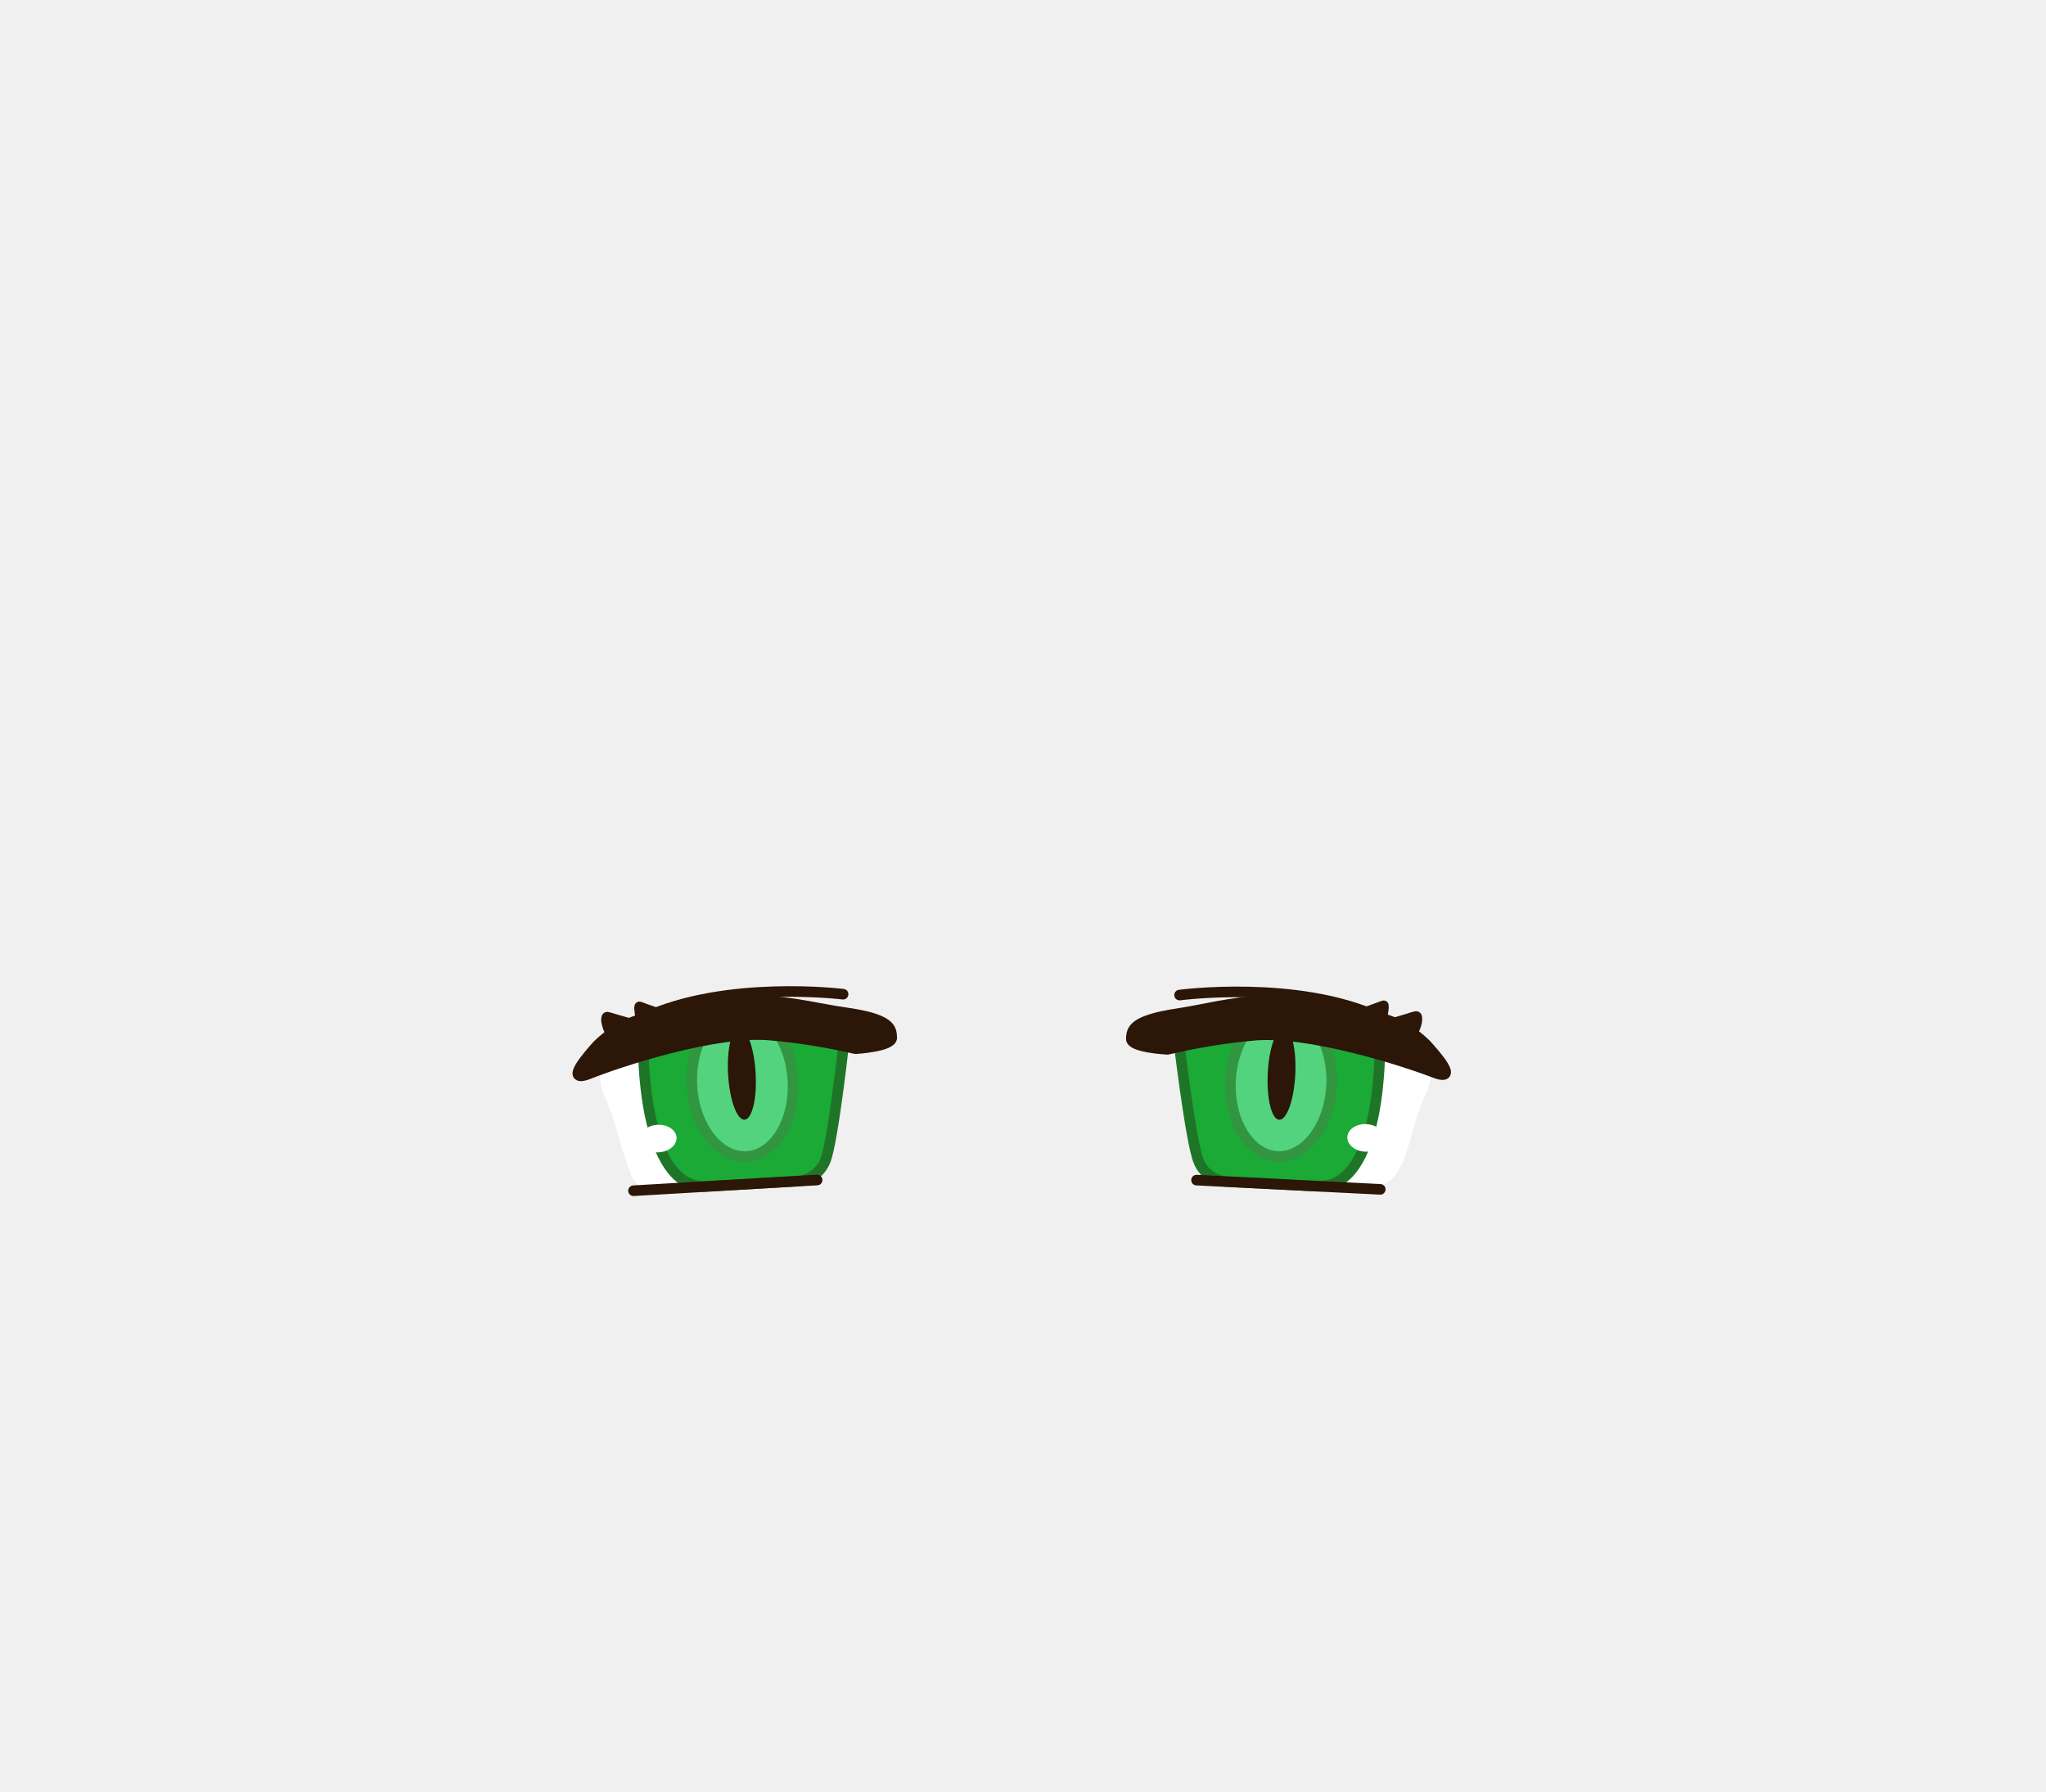
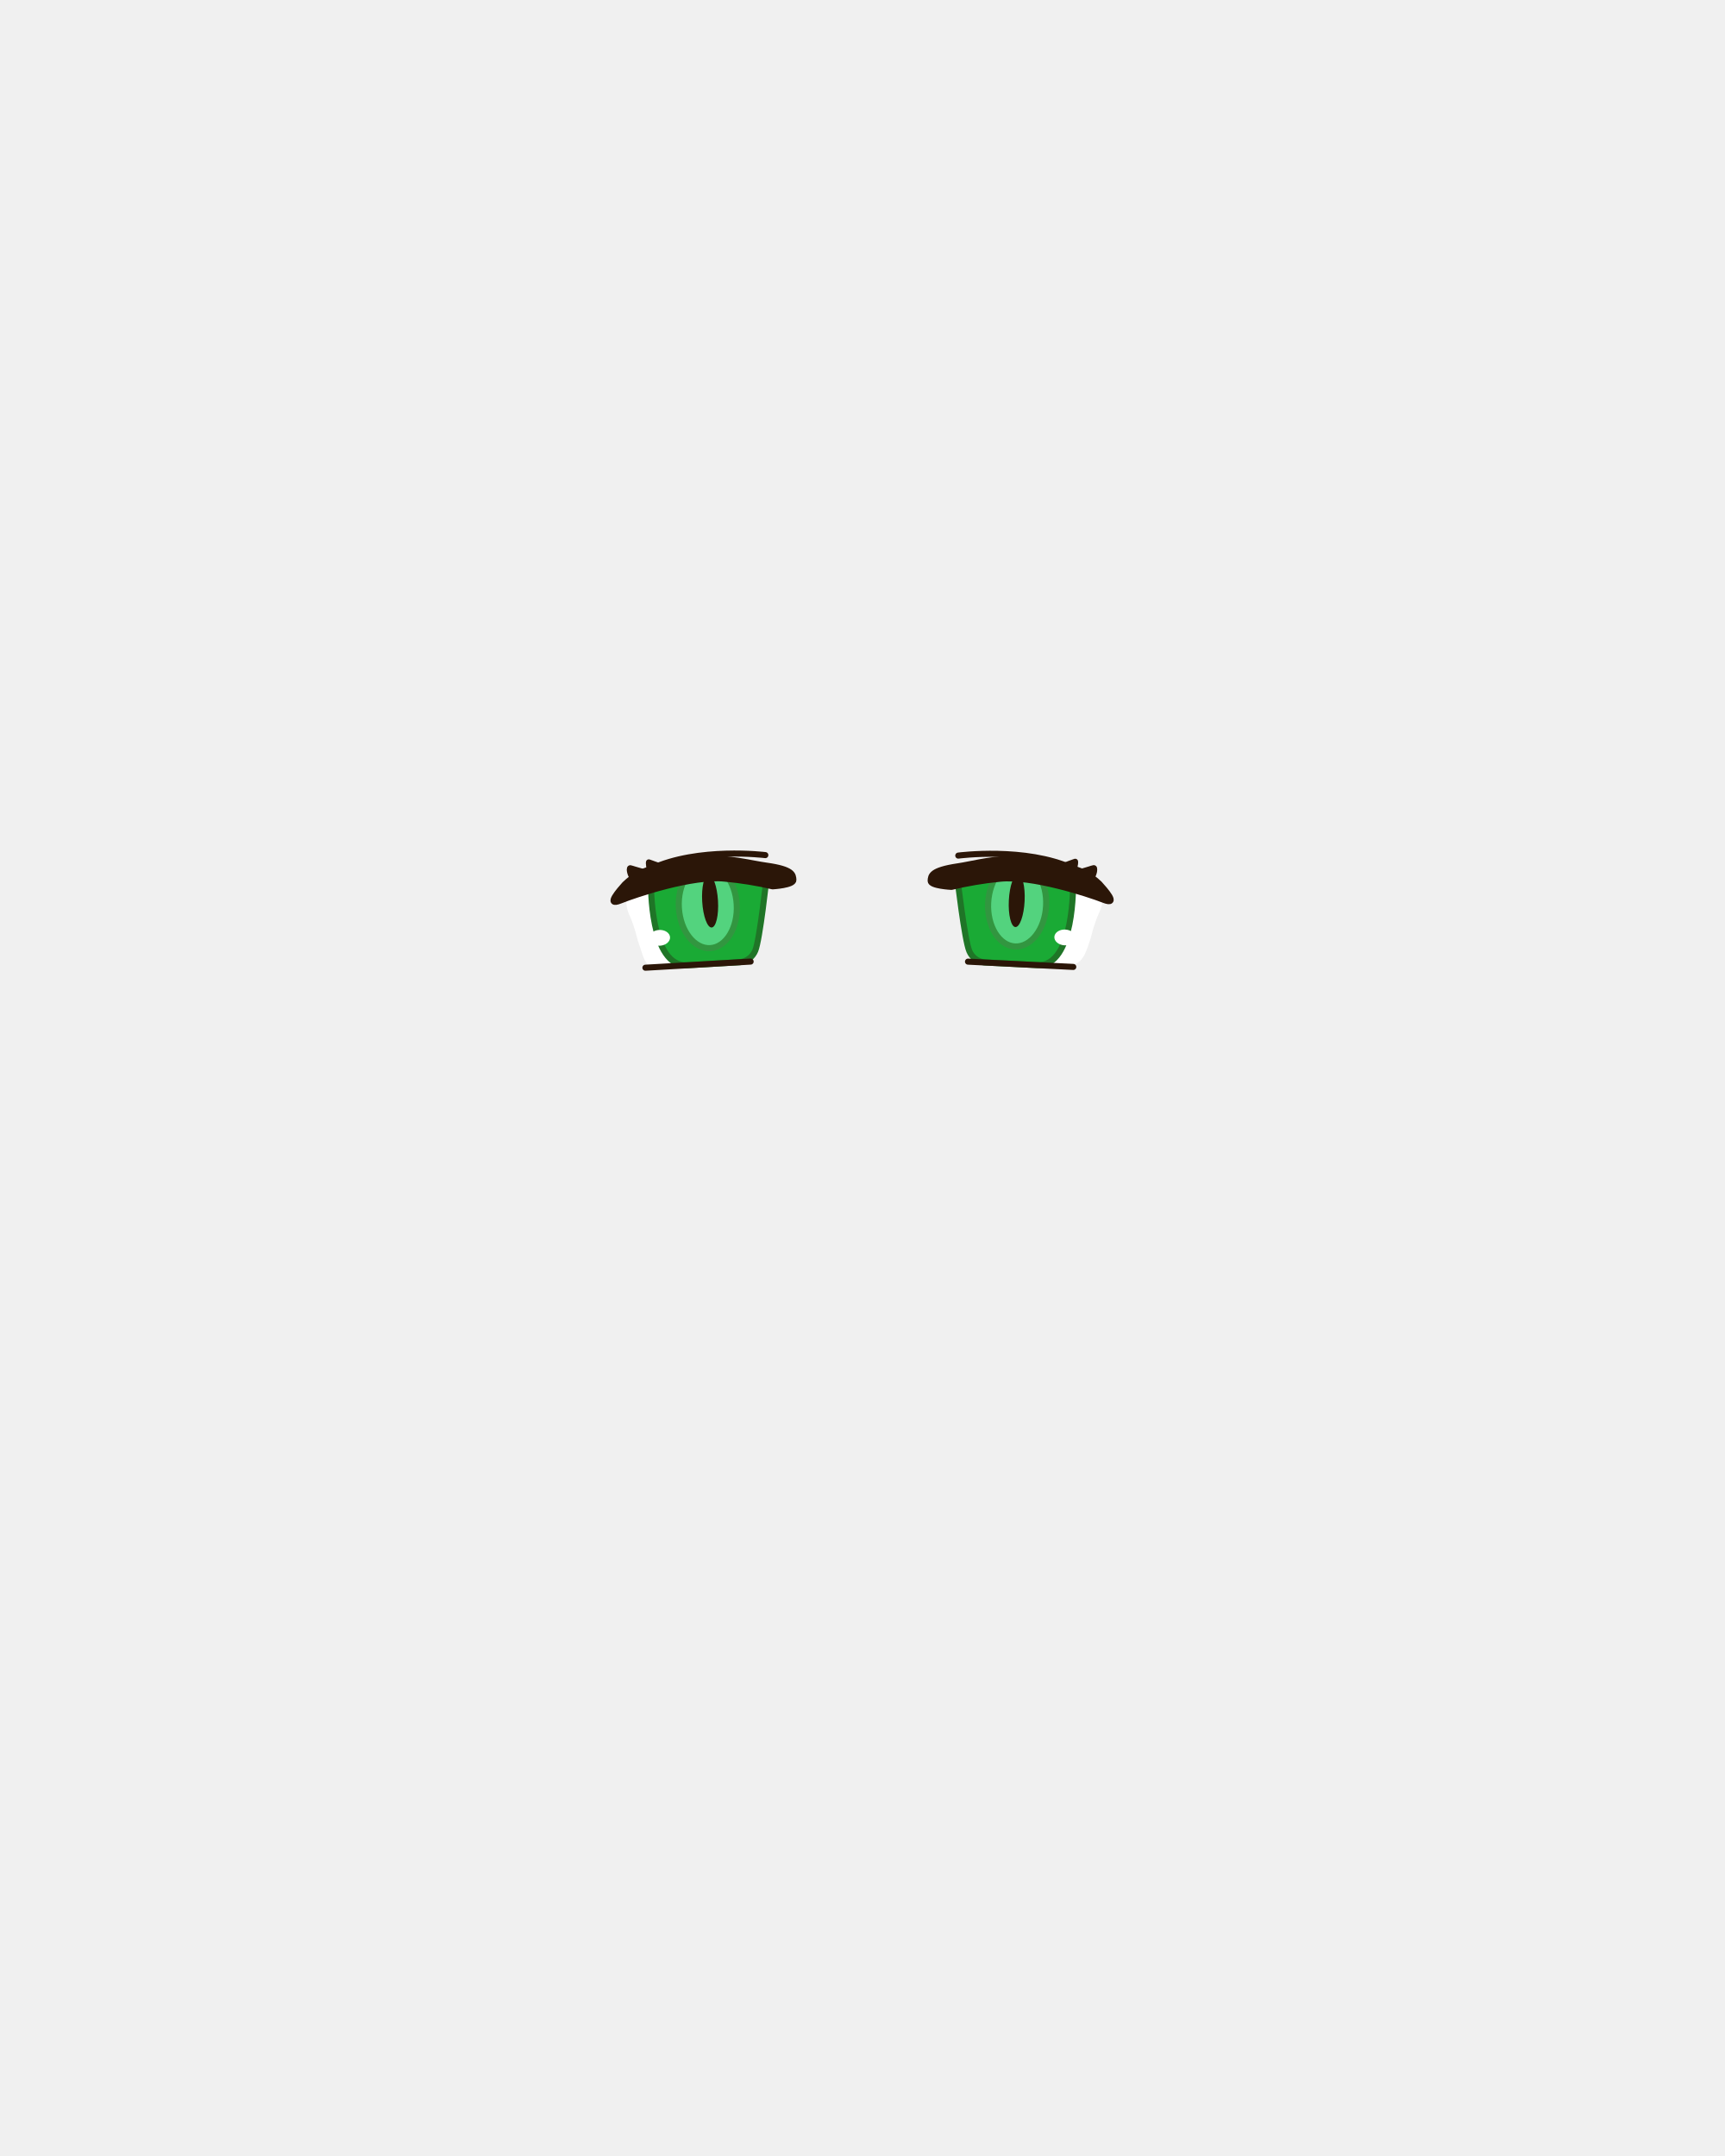
- <svg xmlns="http://www.w3.org/2000/svg" viewBox="0 0 193 169">
+ <svg xmlns="http://www.w3.org/2000/svg" id="눈" viewBox="0 0 284 355">
  <defs>
    <style>.cls-1{fill:#fff;}.cls-2{fill:#1aaa35;stroke:#1f7527;}.cls-2,.cls-3{stroke-miterlimit:10;}.cls-3{fill:#53d37e;stroke:#329640;}.cls-4,.cls-5{fill:#2b1608;}.cls-5,.cls-6,.cls-7{stroke:#2b1608;stroke-linecap:round;stroke-linejoin:round;}.cls-6{fill:none;}.cls-7{fill:#cea284;}</style>
  </defs>
-   <g id="눈">
-     <path class="cls-1" d="M125.31,106.46a48.65,48.65,0,0,0,1.22-7.29,1.53,1.53,0,0,1,1.1-1.45,13.78,13.78,0,0,1,6,.43l.06,0,.06,0,.19.08.11.08.12.08.12.12s.06,0,.08.08l.11.16.05.07a1.12,1.12,0,0,1,.11.25h0a.43.43,0,0,0,0,.07c.11.38.27.77.36,1.15a5.53,5.53,0,0,1-.61,3.13,23.66,23.66,0,0,0-1,2.83,24.69,24.69,0,0,1-.84,2.78c-.38,1-.88,2.28-2,2.67a5.59,5.59,0,0,1-1.78.18c-.56,0-1.13,0-1.7,0a2.81,2.81,0,0,1-1.89-.33,2.11,2.11,0,0,1-.67-1.85A16.45,16.45,0,0,1,125.31,106.46Z" />
-     <path class="cls-1" d="M65.76,106.63a44.71,44.71,0,0,1-1.15-6.88,1.45,1.45,0,0,0-1-1.37,13.14,13.14,0,0,0-5.68.4l-.06,0-.06,0-.17.08-.11.07-.11.08-.11.11a.6.6,0,0,0-.08.08,1.3,1.3,0,0,0-.1.15.18.18,0,0,0-.05.07,1.63,1.63,0,0,0-.11.23h0l0,.07c-.11.36-.25.72-.34,1.08a5.29,5.29,0,0,0,.57,3,22.17,22.17,0,0,1,.93,2.67,23.93,23.93,0,0,0,.79,2.62c.36.93.63,2.53,1.65,2.9.54.19,1.32-.22,1.88-.21l1.6,0a2.64,2.64,0,0,0,1.79-.32,2,2,0,0,0,.63-1.74A15.26,15.26,0,0,0,65.76,106.63Z" />
-     <path class="cls-2" d="M60.68,98.38s-.24,13.92,6,13.55l8.66-.5a3.09,3.09,0,0,0,2.5-1.89c.76-1.78,1.89-12.28,1.89-12.28S68.17,92.72,60.68,98.38Z" />
-     <ellipse class="cls-3" cx="70.03" cy="102.18" rx="4.77" ry="6.94" transform="translate(-5.85 4.27) rotate(-3.35)" />
-     <ellipse class="cls-4" cx="69.98" cy="101.31" rx="1.3" ry="4.34" transform="translate(-5.8 4.26) rotate(-3.35)" />
-     <path class="cls-5" d="M58.85,96.75a12.5,12.5,0,0,0-2.5,1.88c-.82.92-3.26,3.67-.72,2.65s11.93-4.17,17.18-3.61a57.6,57.6,0,0,1,7.89,1.27s3.47-.2,3.42-1.06-.1-1.74-4.48-2.35S69,92.67,58.85,96.75Z" />
-     <path class="cls-6" d="M79.53,93.8S68.47,92.42,60.7,96.06" />
-     <line class="cls-7" x1="59.76" y1="112.34" x2="77.08" y2="111.33" />
-     <ellipse class="cls-1" cx="62.08" cy="107.42" rx="1.74" ry="1.3" transform="translate(-6.17 3.81) rotate(-3.35)" />
-     <path class="cls-4" d="M59.42,96.45l-2-.59a.29.29,0,0,0-.16,0c-.12,0-.14.2-.13.32A3.3,3.3,0,0,0,57.92,98" />
-     <path class="cls-4" d="M59.52,96.09l-1.42-.41c-.23-.07-.46-.15-.69-.2a.55.55,0,0,0-.66.42,1.38,1.38,0,0,0,0,.67,3.54,3.54,0,0,0,.17.58,3.89,3.89,0,0,0,.7,1.13.37.37,0,0,0,.53-.53l-.1-.12,0,0a1.43,1.43,0,0,1-.15-.22,2.64,2.64,0,0,1-.23-.44c0,.06,0-.05,0-.06a.93.93,0,0,1,0-.13,2.17,2.17,0,0,1-.07-.24,2,2,0,0,1,0-.24.17.17,0,0,1,0-.07h0a.34.34,0,0,0,0-.1c0-.08,0,0,0,0a.22.22,0,0,1,0,.08.2.2,0,0,1-.18.06s.23.07.26.08l.61.18,1.2.35a.38.38,0,0,0,.2-.73Z" />
-     <path class="cls-4" d="M60.38,96.19c-.09-.39-.16-.79-.22-1.19,0,0,0-.11,0-.14a.14.14,0,0,1,.14,0l1.67.59" />
-     <path class="cls-4" d="M60.74,96.09c-.06-.25-.11-.51-.15-.77l0-.17,0-.11s0-.1,0-.06,0,0,0,0c.1.43-.52.2-.3.27l.19.07,1.48.52a.37.37,0,0,0,.46-.26.4.4,0,0,0-.26-.46l-.89-.31-.44-.16a2.7,2.7,0,0,0-.4-.14.47.47,0,0,0-.57.34,1.33,1.33,0,0,0,0,.56c0,.31.11.61.18.91a.37.37,0,0,0,.46.27.39.39,0,0,0,.26-.47Z" />
-     <path class="cls-2" d="M130.16,98.31s.35,13.92-5.9,13.6l-8.66-.44a3.05,3.05,0,0,1-2.51-1.86c-.78-1.78-2-12.26-2-12.26S122.63,92.71,130.16,98.31Z" />
-     <ellipse class="cls-3" cx="120.85" cy="102.18" rx="6.94" ry="4.77" transform="translate(12.7 217.72) rotate(-87.11)" />
-     <ellipse class="cls-4" cx="120.89" cy="101.32" rx="4.34" ry="1.3" transform="translate(13.6 216.94) rotate(-87.11)" />
-     <path class="cls-5" d="M132,96.66a12.54,12.54,0,0,1,2.51,1.87c.82.91,3.29,3.64.73,2.64S123.28,97.09,118,97.7A57.86,57.86,0,0,0,110.14,99s-3.46-.17-3.42-1,.09-1.73,4.47-2.38S121.76,92.67,132,96.66Z" />
-     <path class="cls-6" d="M111.27,93.88s11.06-1.47,18.85,2.11" />
-     <line class="cls-7" x1="130.2" y1="112.21" x2="112.87" y2="111.34" />
-     <ellipse class="cls-1" cx="128.84" cy="107.36" rx="1.3" ry="1.74" transform="translate(15.11 230.62) rotate(-87.11)" />
-     <path class="cls-4" d="M131.41,96.37l2-.6a.26.26,0,0,1,.15,0c.13,0,.15.2.13.33a3.26,3.26,0,0,1-.8,1.84" />
-     <path class="cls-4" d="M131.51,96.74l1.19-.36.6-.18.15,0,.13,0c-.09.06-.18-.07-.22-.12s0,0,0,0h0v.09s0,0,0,.07,0,0,0,0,0,.15,0,.23a3,3,0,0,1-.17.5s0,0,0,0a.31.31,0,0,1-.05.1,1.71,1.71,0,0,1-.13.23,1.87,1.87,0,0,1-.28.38.39.39,0,0,0,0,.53.38.38,0,0,0,.53,0,3.61,3.61,0,0,0,.69-1.12,3.18,3.18,0,0,0,.17-.58,1.74,1.74,0,0,0,0-.68.55.55,0,0,0-.67-.41,6,6,0,0,0-.69.2l-1.41.42a.38.38,0,0,0,.2.73Z" />
-     <path class="cls-4" d="M130.45,96.12a11.82,11.82,0,0,0,.2-1.19c0-.06,0-.12,0-.15s-.09,0-.14,0l-1.65.6" />
-     <path class="cls-4" d="M130.81,96.22c.07-.3.12-.61.17-.91a1.77,1.77,0,0,0,0-.56.47.47,0,0,0-.58-.34,3.17,3.17,0,0,0-.4.14l-.44.16-.87.32a.39.39,0,0,0-.27.46.37.37,0,0,0,.46.26l1.48-.53.18-.07c.11,0,.09,0-.12-.15s-.17-.19-.18-.07,0,.07,0,.1,0,0,0,0l0,.19c0,.26-.09.52-.14.77a.37.37,0,0,0,.26.46.37.37,0,0,0,.46-.26Z" />
-   </g>
+   <path class="cls-1" d="M171.81,153.46a48.65,48.65,0,0,0,1.22-7.29,1.53,1.53,0,0,1,1.1-1.45,13.78,13.78,0,0,1,6,.43l.06,0,.06,0,.19.08.11.08.12.08.12.12.08.08.11.16.05.07a1.12,1.12,0,0,1,.11.25h0a.43.43,0,0,0,0,.07c.11.38.27.77.36,1.15a5.53,5.53,0,0,1-.61,3.13,23.66,23.66,0,0,0-1,2.83,24.69,24.69,0,0,1-.84,2.78c-.38,1-.88,2.28-2,2.67a5.59,5.59,0,0,1-1.78.18c-.56,0-1.13,0-1.7,0a2.81,2.81,0,0,1-1.89-.33,2.11,2.11,0,0,1-.67-1.85A16.45,16.45,0,0,1,171.81,153.46Z" />
+   <path class="cls-1" d="M112.26,153.63a44.71,44.71,0,0,1-1.15-6.88,1.45,1.45,0,0,0-1-1.37,13.14,13.14,0,0,0-5.68.4l-.06,0-.06,0-.17.08L104,146l-.11.08-.11.11-.08.08-.1.15a.18.18,0,0,0,0,.07,1.63,1.63,0,0,0-.11.23h0l0,.07c-.11.36-.25.72-.34,1.08a5.29,5.29,0,0,0,.57,3,22.17,22.17,0,0,1,.93,2.67,23.93,23.93,0,0,0,.79,2.62c.36.93.63,2.53,1.65,2.9.54.19,1.32-.22,1.88-.21l1.6,0a2.64,2.64,0,0,0,1.79-.32,2,2,0,0,0,.63-1.74A15.26,15.26,0,0,0,112.26,153.63Z" />
+   <path class="cls-2" d="M107.18,145.38s-.24,13.92,6,13.55l8.66-.5a3.09,3.09,0,0,0,2.5-1.89c.76-1.78,1.89-12.28,1.89-12.28S114.67,139.72,107.18,145.38Z" />
+   <ellipse class="cls-3" cx="116.53" cy="149.18" rx="4.77" ry="6.94" transform="translate(-8.52 7.07) rotate(-3.35)" />
+   <ellipse class="cls-4" cx="116.48" cy="148.31" rx="1.3" ry="4.34" transform="matrix(1, -0.06, 0.06, 1, -8.47, 7.06)" />
+   <path class="cls-5" d="M105.35,143.75a12.5,12.5,0,0,0-2.5,1.88c-.82.92-3.26,3.67-.72,2.65s11.93-4.17,17.18-3.61a57.6,57.6,0,0,1,7.89,1.27s3.47-.2,3.42-1.06-.1-1.74-4.48-2.35S115.54,139.67,105.35,143.75Z" />
+   <path class="cls-6" d="M126,140.8s-11.06-1.38-18.83,2.26" />
+   <line class="cls-7" x1="106.26" y1="159.34" x2="123.58" y2="158.33" />
+   <ellipse class="cls-1" cx="108.58" cy="154.42" rx="1.74" ry="1.3" transform="translate(-8.84 6.61) rotate(-3.35)" />
+   <path class="cls-4" d="M105.92,143.45l-2-.59a.29.29,0,0,0-.16,0c-.12,0-.14.2-.13.32a3.3,3.3,0,0,0,.82,1.84" />
+   <path class="cls-4" d="M106,143.09l-1.42-.41c-.23-.07-.46-.15-.69-.2a.55.55,0,0,0-.66.42,1.38,1.38,0,0,0,0,.67,3.54,3.54,0,0,0,.17.58,3.89,3.89,0,0,0,.7,1.13.37.37,0,0,0,.53-.53l-.1-.12,0,0a1.43,1.43,0,0,1-.15-.22,2.64,2.64,0,0,1-.23-.44c0,.06,0-.05,0-.06a.93.93,0,0,1,0-.13,2.17,2.17,0,0,1-.07-.24,2,2,0,0,1-.05-.24.17.17,0,0,1,0-.07h0a.34.34,0,0,0,0-.1c0-.08,0,0,0,0a.22.22,0,0,1,0,.08.2.2,0,0,1-.18.06l.26.08.61.18,1.2.35a.38.38,0,0,0,.2-.73Z" />
+   <path class="cls-4" d="M106.88,143.19c-.09-.39-.16-.79-.22-1.19,0-.05,0-.11,0-.14a.14.14,0,0,1,.14,0l1.67.59" />
+   <path class="cls-4" d="M107.24,143.09c-.06-.25-.11-.51-.15-.77l0-.17,0-.11s0-.1,0-.06,0,0,0,0c.1.43-.52.2-.3.27l.19.07,1.48.52a.37.37,0,0,0,.46-.26.4.4,0,0,0-.26-.46l-.89-.31-.44-.16a2.7,2.7,0,0,0-.4-.14.47.47,0,0,0-.57.34,1.33,1.33,0,0,0,0,.56c0,.31.11.61.18.91a.37.37,0,0,0,.46.27.39.39,0,0,0,.26-.47Z" />
+   <path class="cls-2" d="M176.66,145.31s.35,13.92-5.9,13.6l-8.66-.44a3.05,3.05,0,0,1-2.51-1.86c-.78-1.78-2-12.26-2-12.26S169.13,139.71,176.66,145.31Z" />
+   <ellipse class="cls-3" cx="167.35" cy="149.18" rx="6.94" ry="4.77" transform="matrix(0.05, -1, 1, 0.05, 9.91, 308.79)" />
+   <ellipse class="cls-4" cx="167.39" cy="148.32" rx="4.34" ry="1.3" transform="translate(10.82 308.01) rotate(-87.11)" />
+   <path class="cls-5" d="M178.49,143.66a12.54,12.54,0,0,1,2.51,1.87c.82.91,3.29,3.64.73,2.64s-11.95-4.08-17.2-3.47a57.86,57.86,0,0,0-7.89,1.33s-3.46-.17-3.42-1,.09-1.73,4.47-2.38S168.26,139.67,178.49,143.66Z" />
+   <path class="cls-6" d="M157.77,140.88s11.06-1.47,18.85,2.11" />
+   <line class="cls-7" x1="176.7" y1="159.21" x2="159.37" y2="158.34" />
+   <ellipse class="cls-1" cx="175.34" cy="154.36" rx="1.3" ry="1.74" transform="translate(12.32 321.69) rotate(-87.11)" />
+   <path class="cls-4" d="M177.91,143.37l2-.6a.26.26,0,0,1,.15,0c.13,0,.15.2.13.33a3.26,3.26,0,0,1-.8,1.84" />
+   <path class="cls-4" d="M178,143.74l1.19-.36.6-.18.15,0,.13,0c-.09.06-.18-.07-.22-.12s0,0,0,0h0v.09s0,0,0,.07,0,0,0,0,0,.15,0,.23a3,3,0,0,1-.17.5s0,.05,0,.05a.31.31,0,0,1-.05.1,1.71,1.71,0,0,1-.13.23,1.87,1.87,0,0,1-.28.38.39.39,0,0,0,0,.53.38.38,0,0,0,.53,0,3.61,3.61,0,0,0,.69-1.12,3.18,3.18,0,0,0,.17-.58,1.74,1.74,0,0,0,0-.68.55.55,0,0,0-.67-.41,6,6,0,0,0-.69.2l-1.41.42a.38.38,0,0,0,.2.73Z" />
+   <path class="cls-4" d="M177,143.12a11.82,11.82,0,0,0,.2-1.19c0-.06,0-.12,0-.15s-.09,0-.14,0l-1.65.6" />
+   <path class="cls-4" d="M177.31,143.22c.07-.3.12-.61.17-.91a1.77,1.77,0,0,0,0-.56.47.47,0,0,0-.58-.34,3.17,3.17,0,0,0-.4.14l-.44.16-.87.32a.39.39,0,0,0-.27.46.37.37,0,0,0,.46.26l1.48-.53.18-.07c.11,0,.09,0-.12-.15s-.17-.19-.18-.07,0,.07,0,.1,0,0,0,0l0,.19c0,.26-.09.52-.14.77a.37.37,0,0,0,.26.46.37.37,0,0,0,.46-.26Z" />
</svg>
